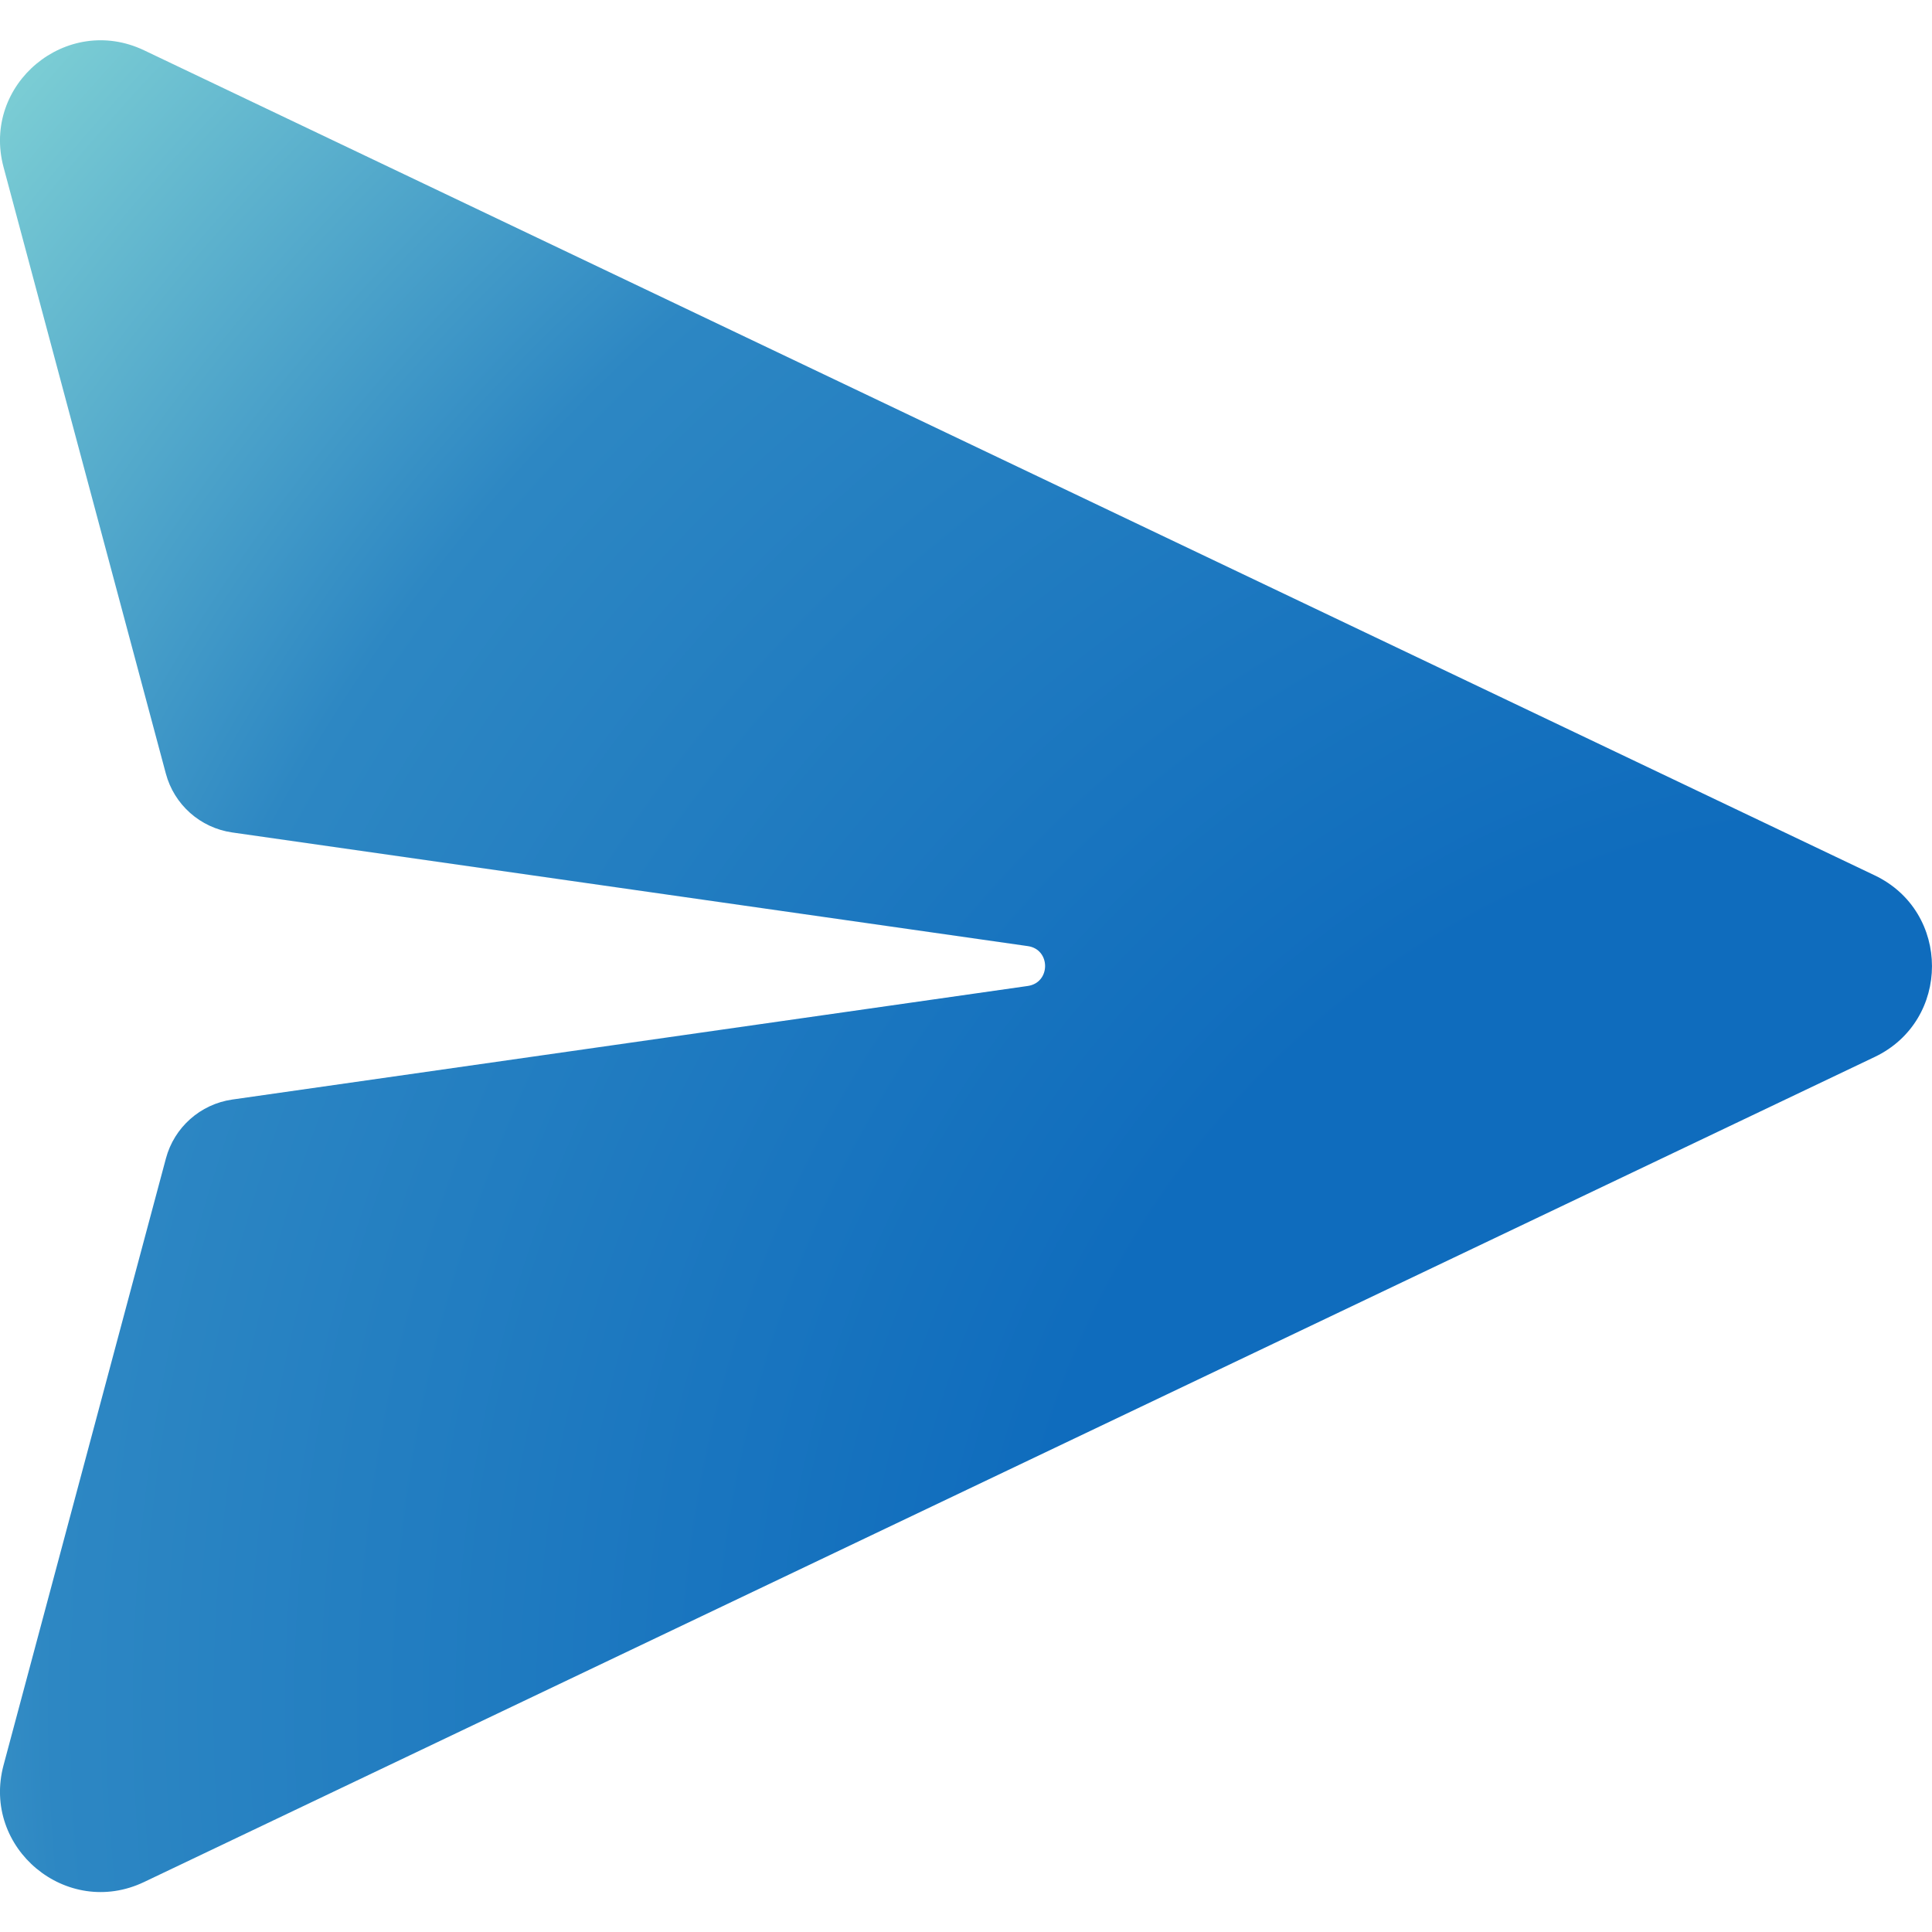
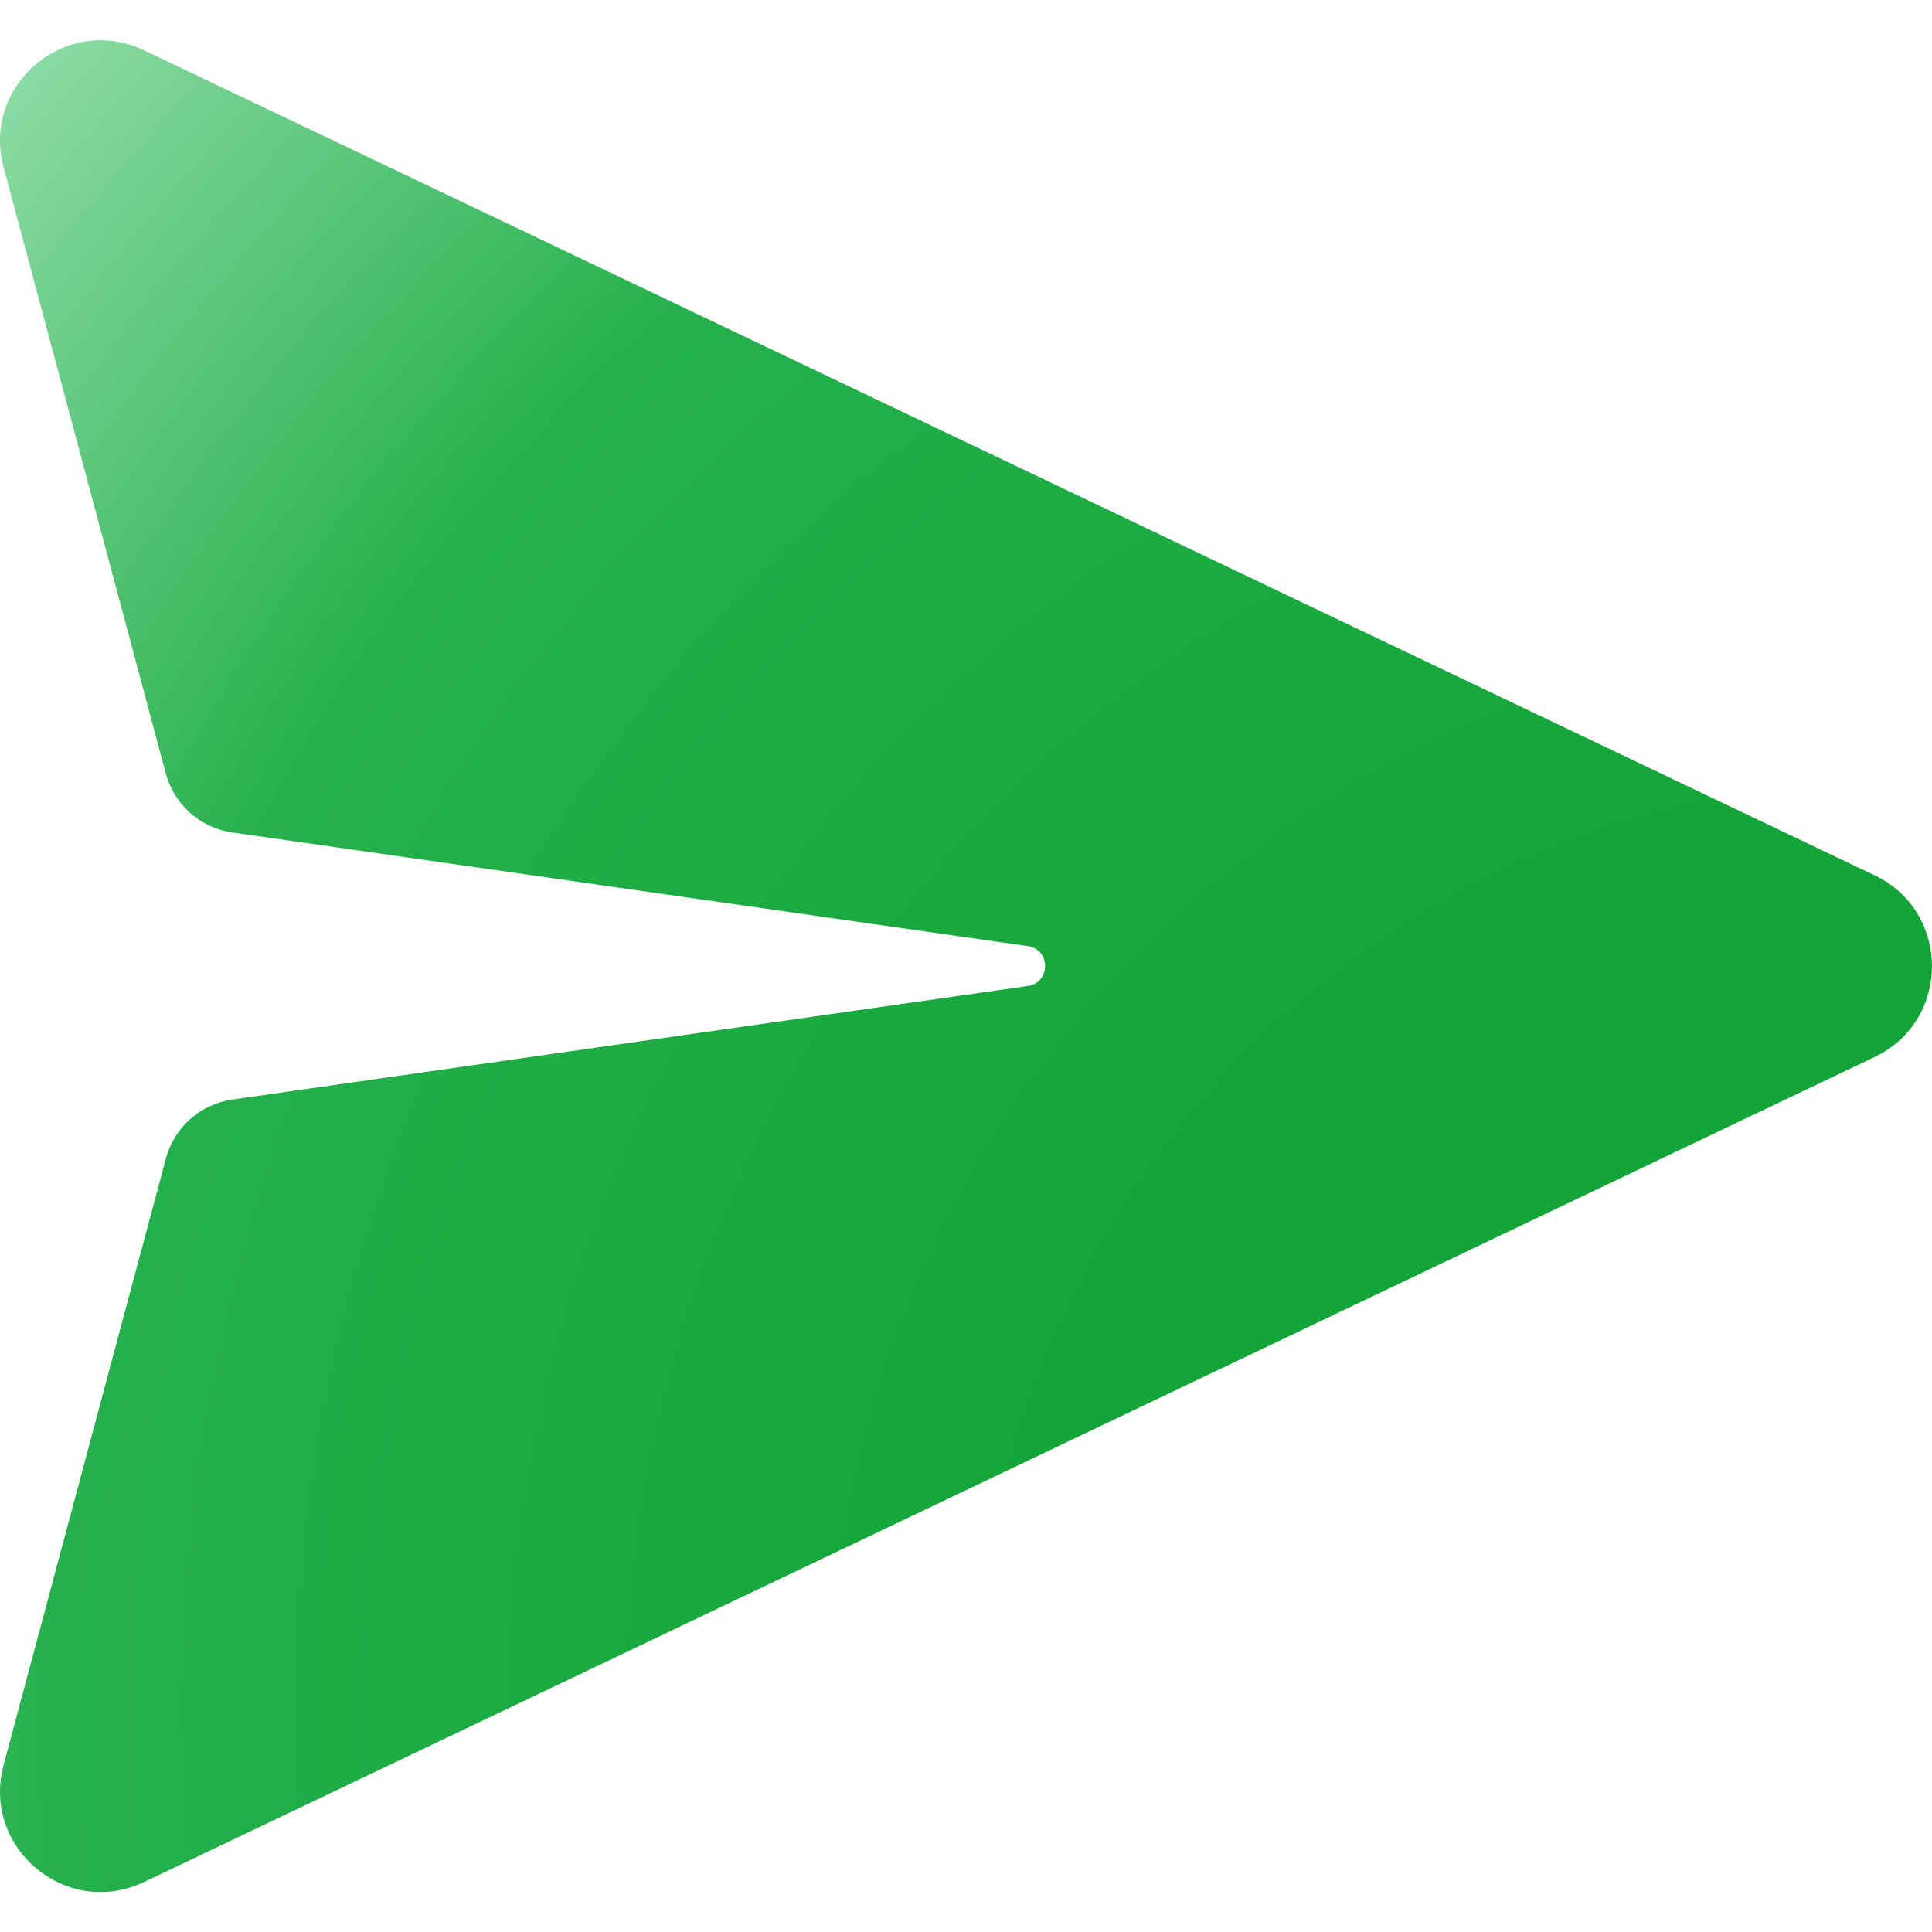
<svg xmlns="http://www.w3.org/2000/svg" width="24" height="24" viewBox="0 0 24 24" fill="none">
  <path d="M1.79 0.625C0.827 0.166 -0.231 1.046 0.044 2.076L2.06 9.609C2.163 9.996 2.488 10.284 2.884 10.341L12.768 11.753C13.054 11.793 13.054 12.207 12.768 12.248L2.885 13.659C2.489 13.716 2.164 14.004 2.061 14.391L0.044 21.928C-0.231 22.958 0.827 23.838 1.79 23.379L23.288 13.13C24.237 12.678 24.237 11.326 23.288 10.874L1.79 0.625Z" fill="url(#paint0_radial_2280_119090)" />
  <defs>
    <radialGradient id="paint0_radial_2280_119090" cx="0" cy="0" r="1" gradientUnits="userSpaceOnUse" gradientTransform="translate(24.0234 21.2469) rotate(-142.006) scale(33.4402 32.3913)">
-       <stop offset="0.336" stop-color="#0F6CBD" />
-       <stop offset="0.703" stop-color="#2D87C3" />
-       <stop offset="1" stop-color="#8DDDD8" />
+       <stop offset="0.336" stop-color="#13A538" />
+       <stop offset="0.703" stop-color="#25B04C" />
+       <stop offset="1" stop-color="#A3E4B8" />
    </radialGradient>
  </defs>
</svg>
